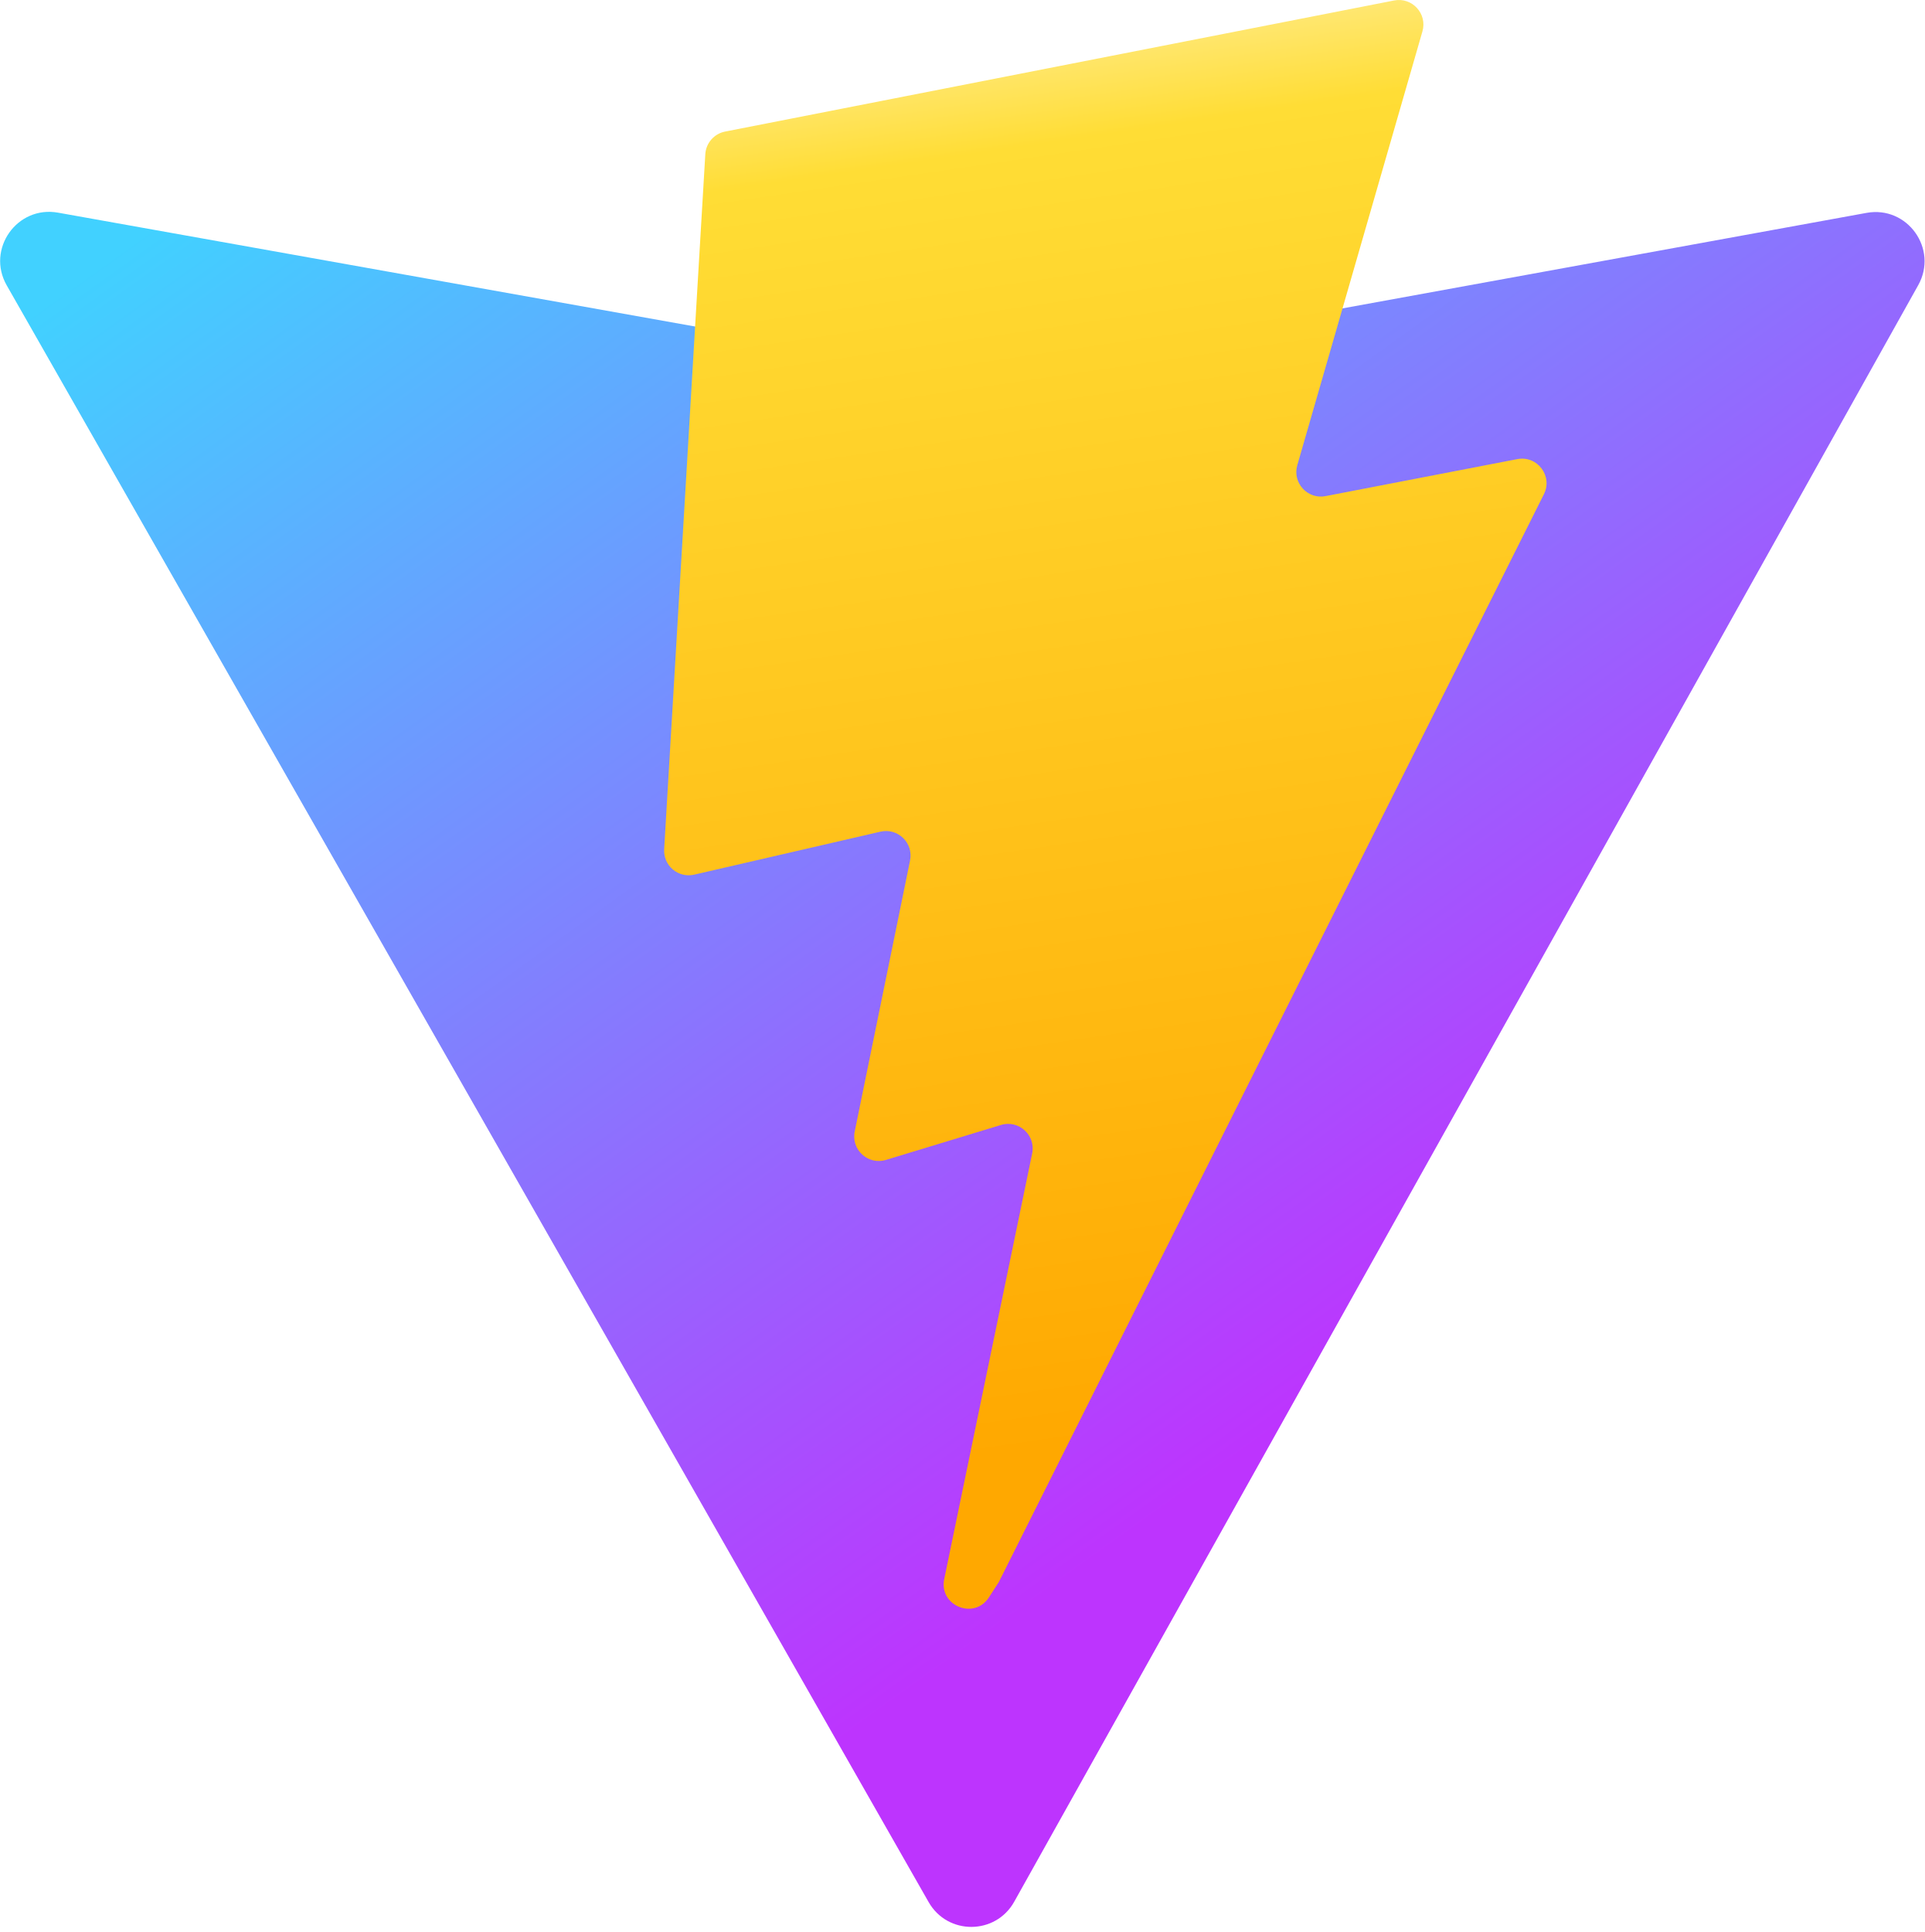
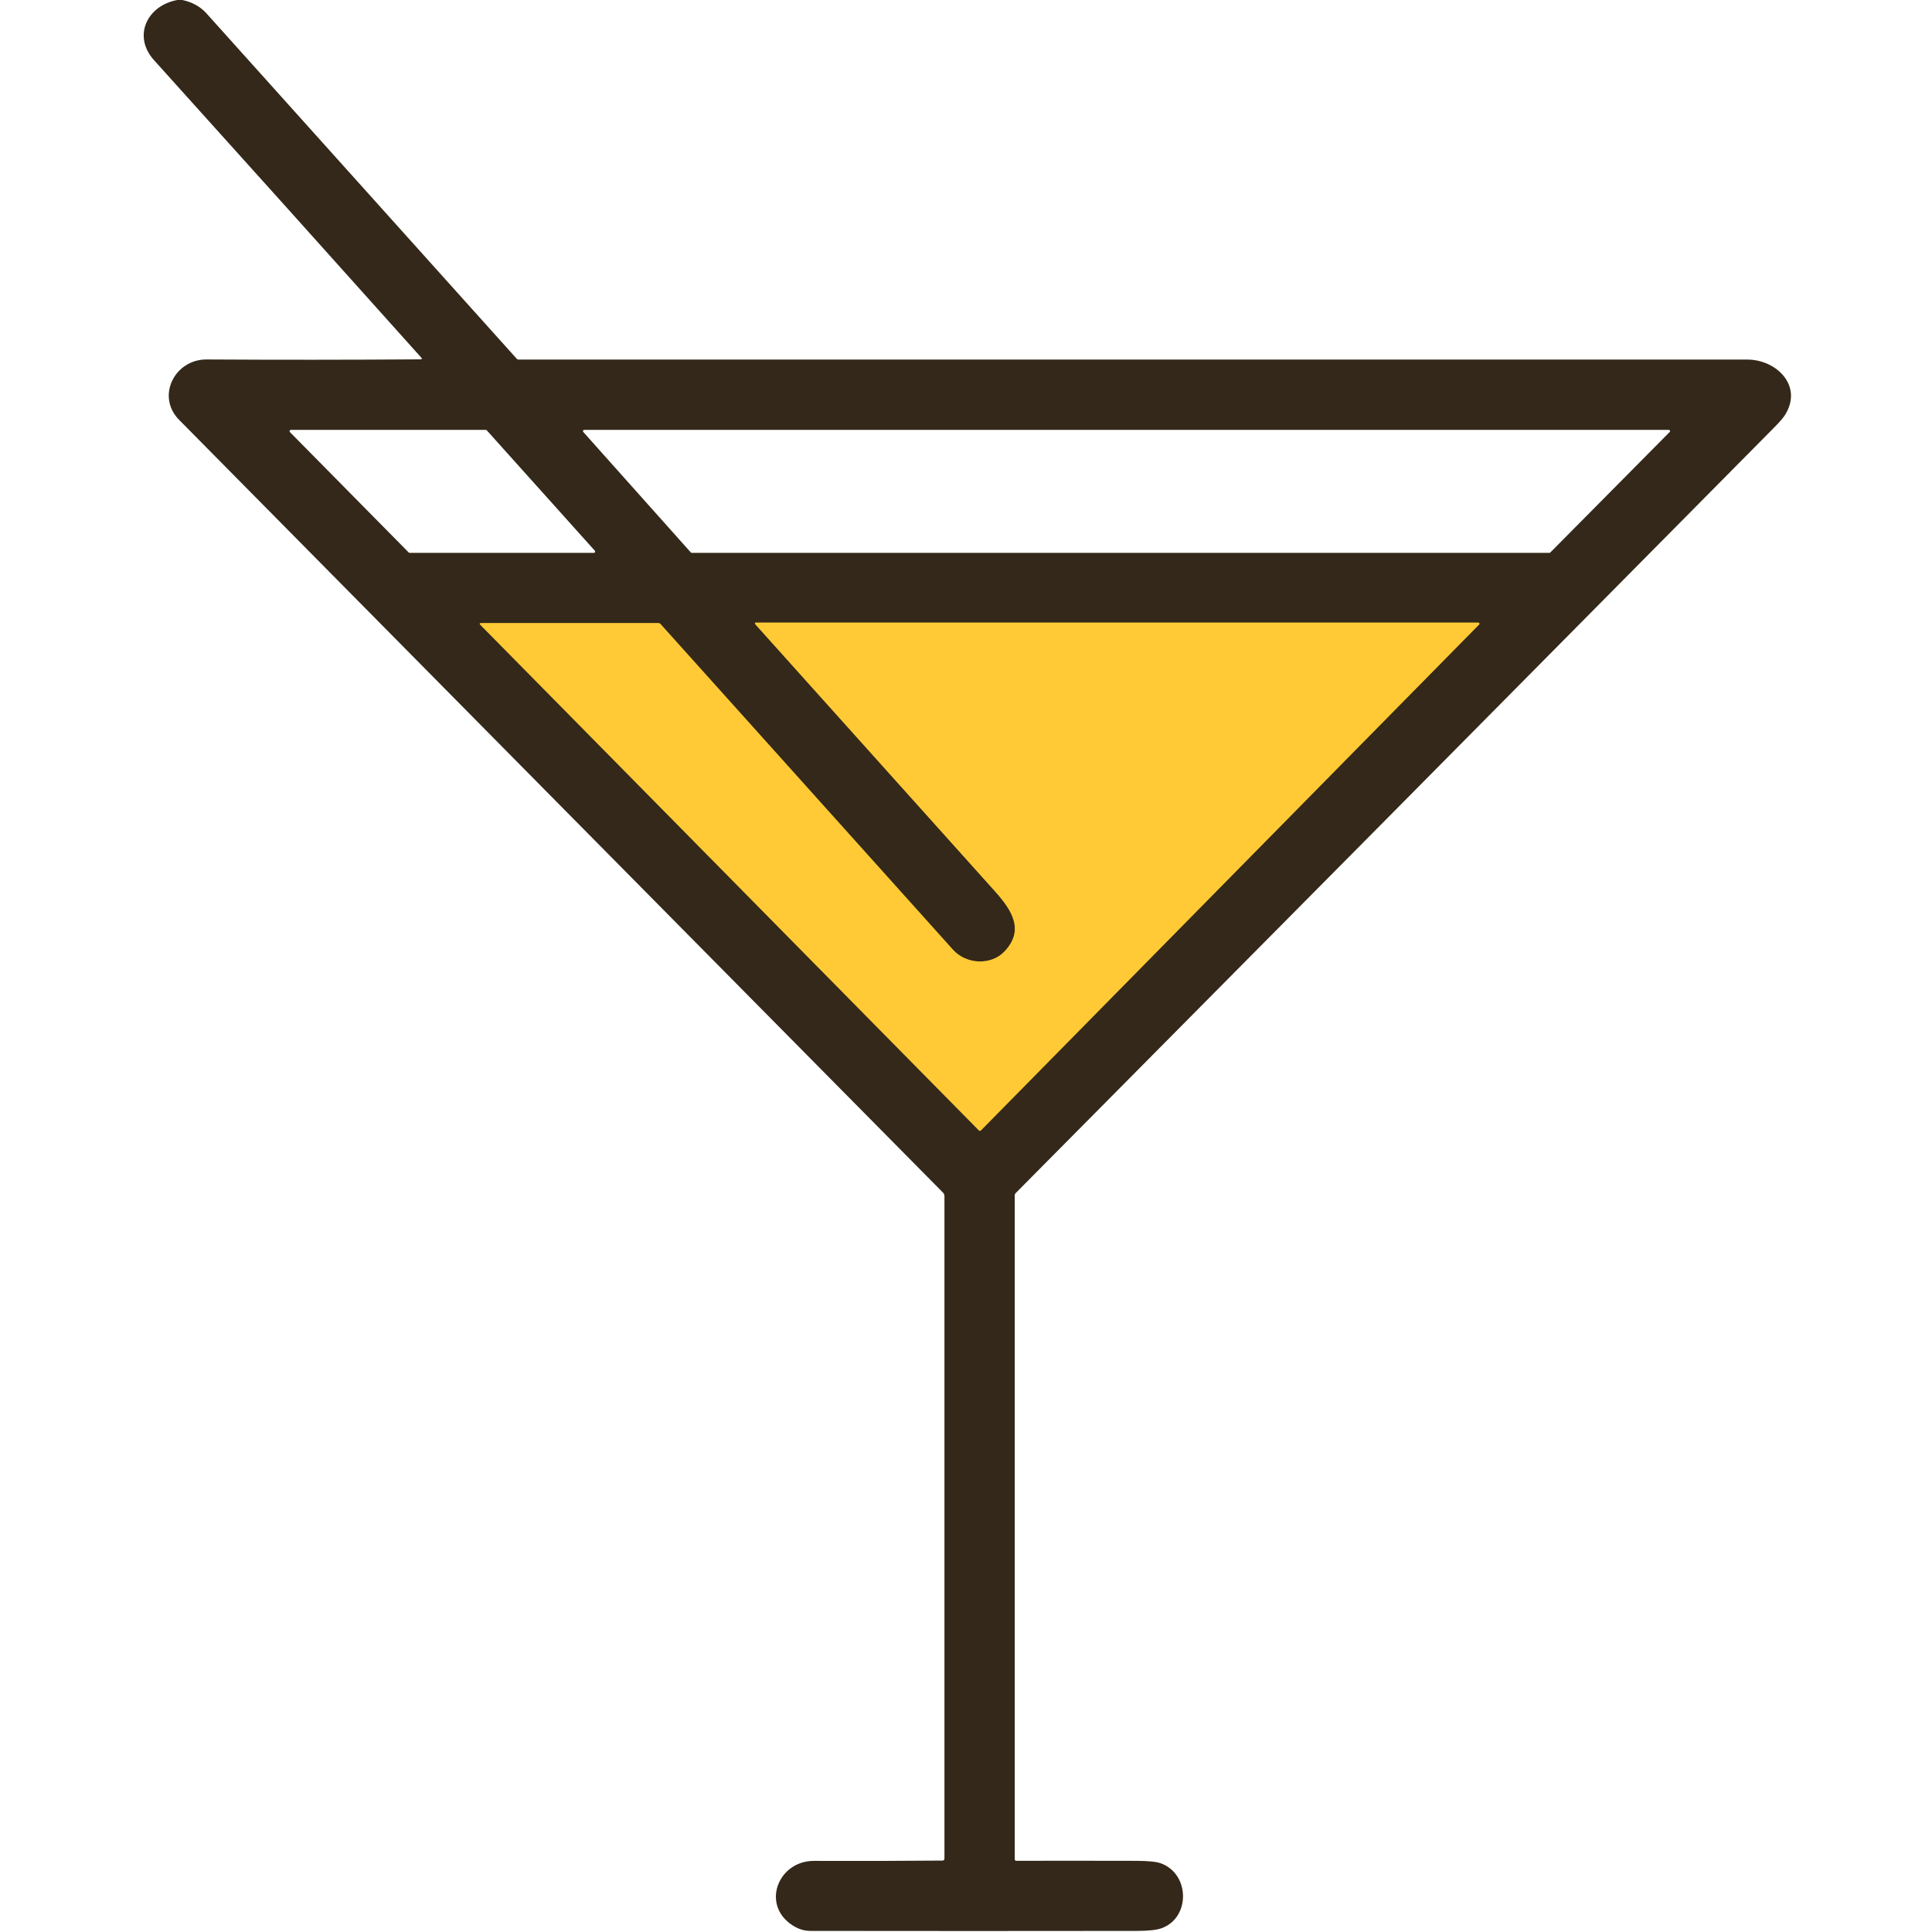
- <svg xmlns="http://www.w3.org/2000/svg" aria-hidden="true" role="img" class="iconify iconify--logos" width="31.88" height="32" preserveAspectRatio="xMidYMid meet" viewBox="0 0 256 257">
-   <defs>
-     <linearGradient id="IconifyId1813088fe1fbc01fb466" x1="-.828%" x2="57.636%" y1="7.652%" y2="78.411%">
-       <stop offset="0%" stop-color="#41D1FF" />
-       <stop offset="100%" stop-color="#BD34FE" />
-     </linearGradient>
-     <linearGradient id="IconifyId1813088fe1fbc01fb467" x1="43.376%" x2="50.316%" y1="2.242%" y2="89.03%">
-       <stop offset="0%" stop-color="#FFEA83" />
-       <stop offset="8.333%" stop-color="#FFDD35" />
-       <stop offset="100%" stop-color="#FFA800" />
-     </linearGradient>
-   </defs>
-   <path fill="url(#IconifyId1813088fe1fbc01fb466)" d="M255.153 37.938L134.897 252.976c-2.483 4.44-8.862 4.466-11.382.048L.875 37.958c-2.746-4.814 1.371-10.646 6.827-9.67l120.385 21.517a6.537 6.537 0 0 0 2.322-.004l117.867-21.483c5.438-.991 9.574 4.796 6.877 9.62Z" />
-   <path fill="url(#IconifyId1813088fe1fbc01fb467)" d="M185.432.063L96.44 17.501a3.268 3.268 0 0 0-2.634 3.014l-5.474 92.456a3.268 3.268 0 0 0 3.997 3.378l24.777-5.718c2.318-.535 4.413 1.507 3.936 3.838l-7.361 36.047c-.495 2.426 1.782 4.5 4.151 3.78l15.304-4.649c2.372-.72 4.652 1.36 4.15 3.788l-11.698 56.621c-.732 3.542 3.979 5.473 5.943 2.437l1.313-2.028l72.516-144.72c1.215-2.423-.88-5.186-3.54-4.672l-25.505 4.922c-2.396.462-4.435-1.77-3.759-4.114l16.646-57.705c.677-2.35-1.37-4.583-3.769-4.113Z" />
+ <svg xmlns="http://www.w3.org/2000/svg" version="1.1" viewBox="0.00 0.00 512.00 512.00">
+   <path stroke="#997927" stroke-width="2.00" fill="none" stroke-linecap="butt" vector-effect="non-scaling-stroke" d="   M 266.18 252.17   C 262.63 255.90 256.05 255.59 252.55 251.69   Q 213.75 208.48 175.07 165.41   A 0.87 0.87 0.0 0 0 174.42 165.12   L 127.54 165.13   Q 126.84 165.13 127.33 165.62   L 259.40 299.55   A 0.40 0.40 0.0 0 0 259.97 299.55   L 391.98 165.50   A 0.29 0.29 0.0 0 0 391.77 165.00   L 200.28 165.00   A 0.23 0.23 0.0 0 0 200.11 165.38   Q 231.93 200.80 263.74 236.27   C 268.29 241.34 271.50 246.58 266.18 252.17" />
+   <path fill="#332819" d="   M 47.01 0.00   L 48.31 0.00   Q 52.29 0.85 54.71 3.54   Q 95.88 49.37 136.95 95.09   A 0.61 0.60 -20.9 0 0 137.40 95.29   Q 300.52 95.29 463.05 95.29   C 470.73 95.29 477.92 102.21 473.04 109.98   Q 472.30 111.15 470.18 113.29   Q 369.65 214.87 269.16 316.19   A 0.82 0.79 -23.3 0 0 268.92 316.76   L 268.92 492.76   A 0.38 0.37 -0.0 0 0 269.30 493.13   Q 285.25 493.10 301.27 493.14   Q 305.87 493.16 307.64 493.80   C 315.27 496.56 315.53 508.01 308.02 510.93   Q 306.02 511.71 301.35 511.71   Q 258.05 511.77 214.75 511.71   Q 212.29 511.71 209.98 510.20   C 201.64 504.76 206.21 493.11 215.75 493.15   Q 232.74 493.22 249.73 493.07   Q 250.29 493.07 250.29 492.51   L 250.29 316.99   A 1.33 1.33 0.0 0 0 249.90 316.05   Q 148.66 213.68 47.48 111.28   C 41.30 105.03 46.30 95.21 54.76 95.26   Q 83.08 95.43 111.41 95.23   Q 112.05 95.23 111.62 94.75   Q 76.26 55.26 40.82 15.95   C 35.07 9.57 38.99 1.44 47.01 0.00   Z   M 129.00 114.04   A 0.34 0.34 0.0 0 0 128.75 113.93   L 77.07 113.93   A 0.34 0.34 0.0 0 0 76.83 114.51   L 108.32 146.42   A 0.34 0.34 0.0 0 0 108.56 146.52   L 157.39 146.52   A 0.34 0.34 0.0 0 0 157.64 145.95   L 129.00 114.04   Z   M 410.61 146.52   A 0.32 0.32 0.0 0 0 410.83 146.43   L 442.49 114.48   A 0.32 0.32 0.0 0 0 442.26 113.93   L 154.79 113.93   A 0.32 0.32 0.0 0 0 154.56 114.46   L 183.08 146.41   A 0.32 0.32 0.0 0 0 183.32 146.52   L 410.61 146.52   Z   M 266.18 252.17   C 262.63 255.90 256.05 255.59 252.55 251.69   Q 213.75 208.48 175.07 165.41   A 0.87 0.87 0.0 0 0 174.42 165.12   L 127.54 165.13   Q 126.84 165.13 127.33 165.62   L 259.40 299.55   A 0.40 0.40 0.0 0 0 259.97 299.55   L 391.98 165.50   A 0.29 0.29 0.0 0 0 391.77 165.00   L 200.28 165.00   A 0.23 0.23 0.0 0 0 200.11 165.38   Q 231.93 200.80 263.74 236.27   C 268.29 241.34 271.50 246.58 266.18 252.17   Z" />
+   <path fill="#ffca35" d="   M 252.55 251.69   C 256.05 255.59 262.63 255.90 266.18 252.17   C 271.50 246.58 268.29 241.34 263.74 236.27   Q 231.93 200.80 200.11 165.38   A 0.23 0.23 0.0 0 1 200.28 165.00   L 391.77 165.00   A 0.29 0.29 0.0 0 1 391.98 165.50   L 259.97 299.55   A 0.40 0.40 0.0 0 1 259.40 299.55   L 127.33 165.62   Q 126.84 165.13 127.54 165.13   L 174.42 165.12   A 0.87 0.87 0.0 0 1 175.07 165.41   Q 213.75 208.48 252.55 251.69   Z" />
</svg>
